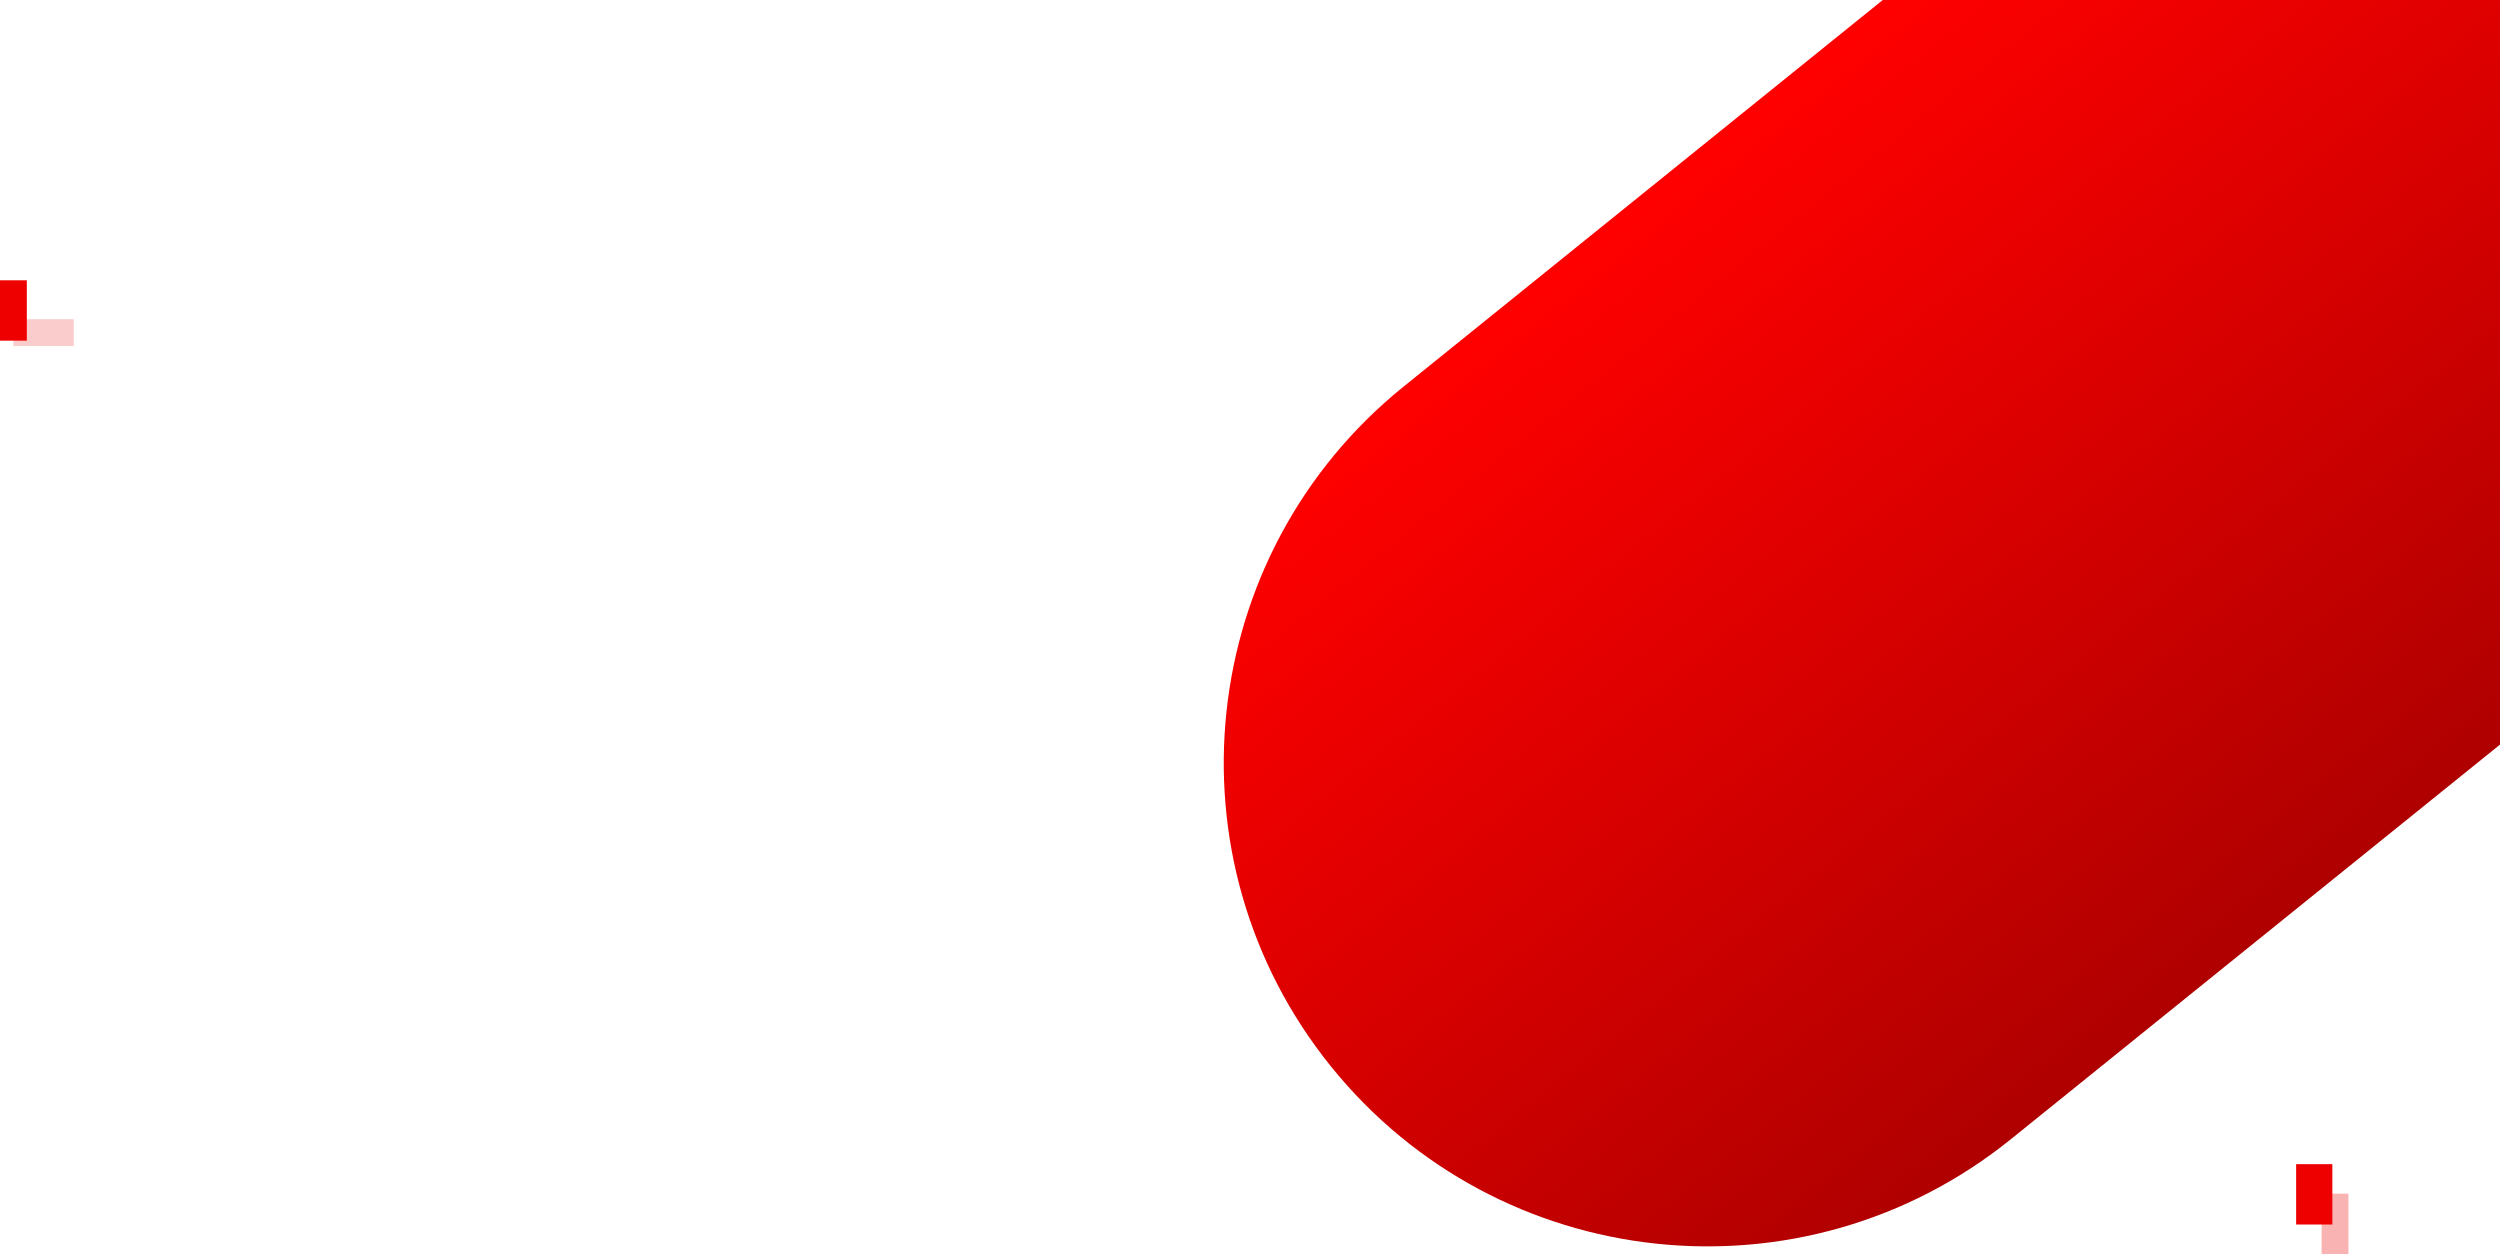
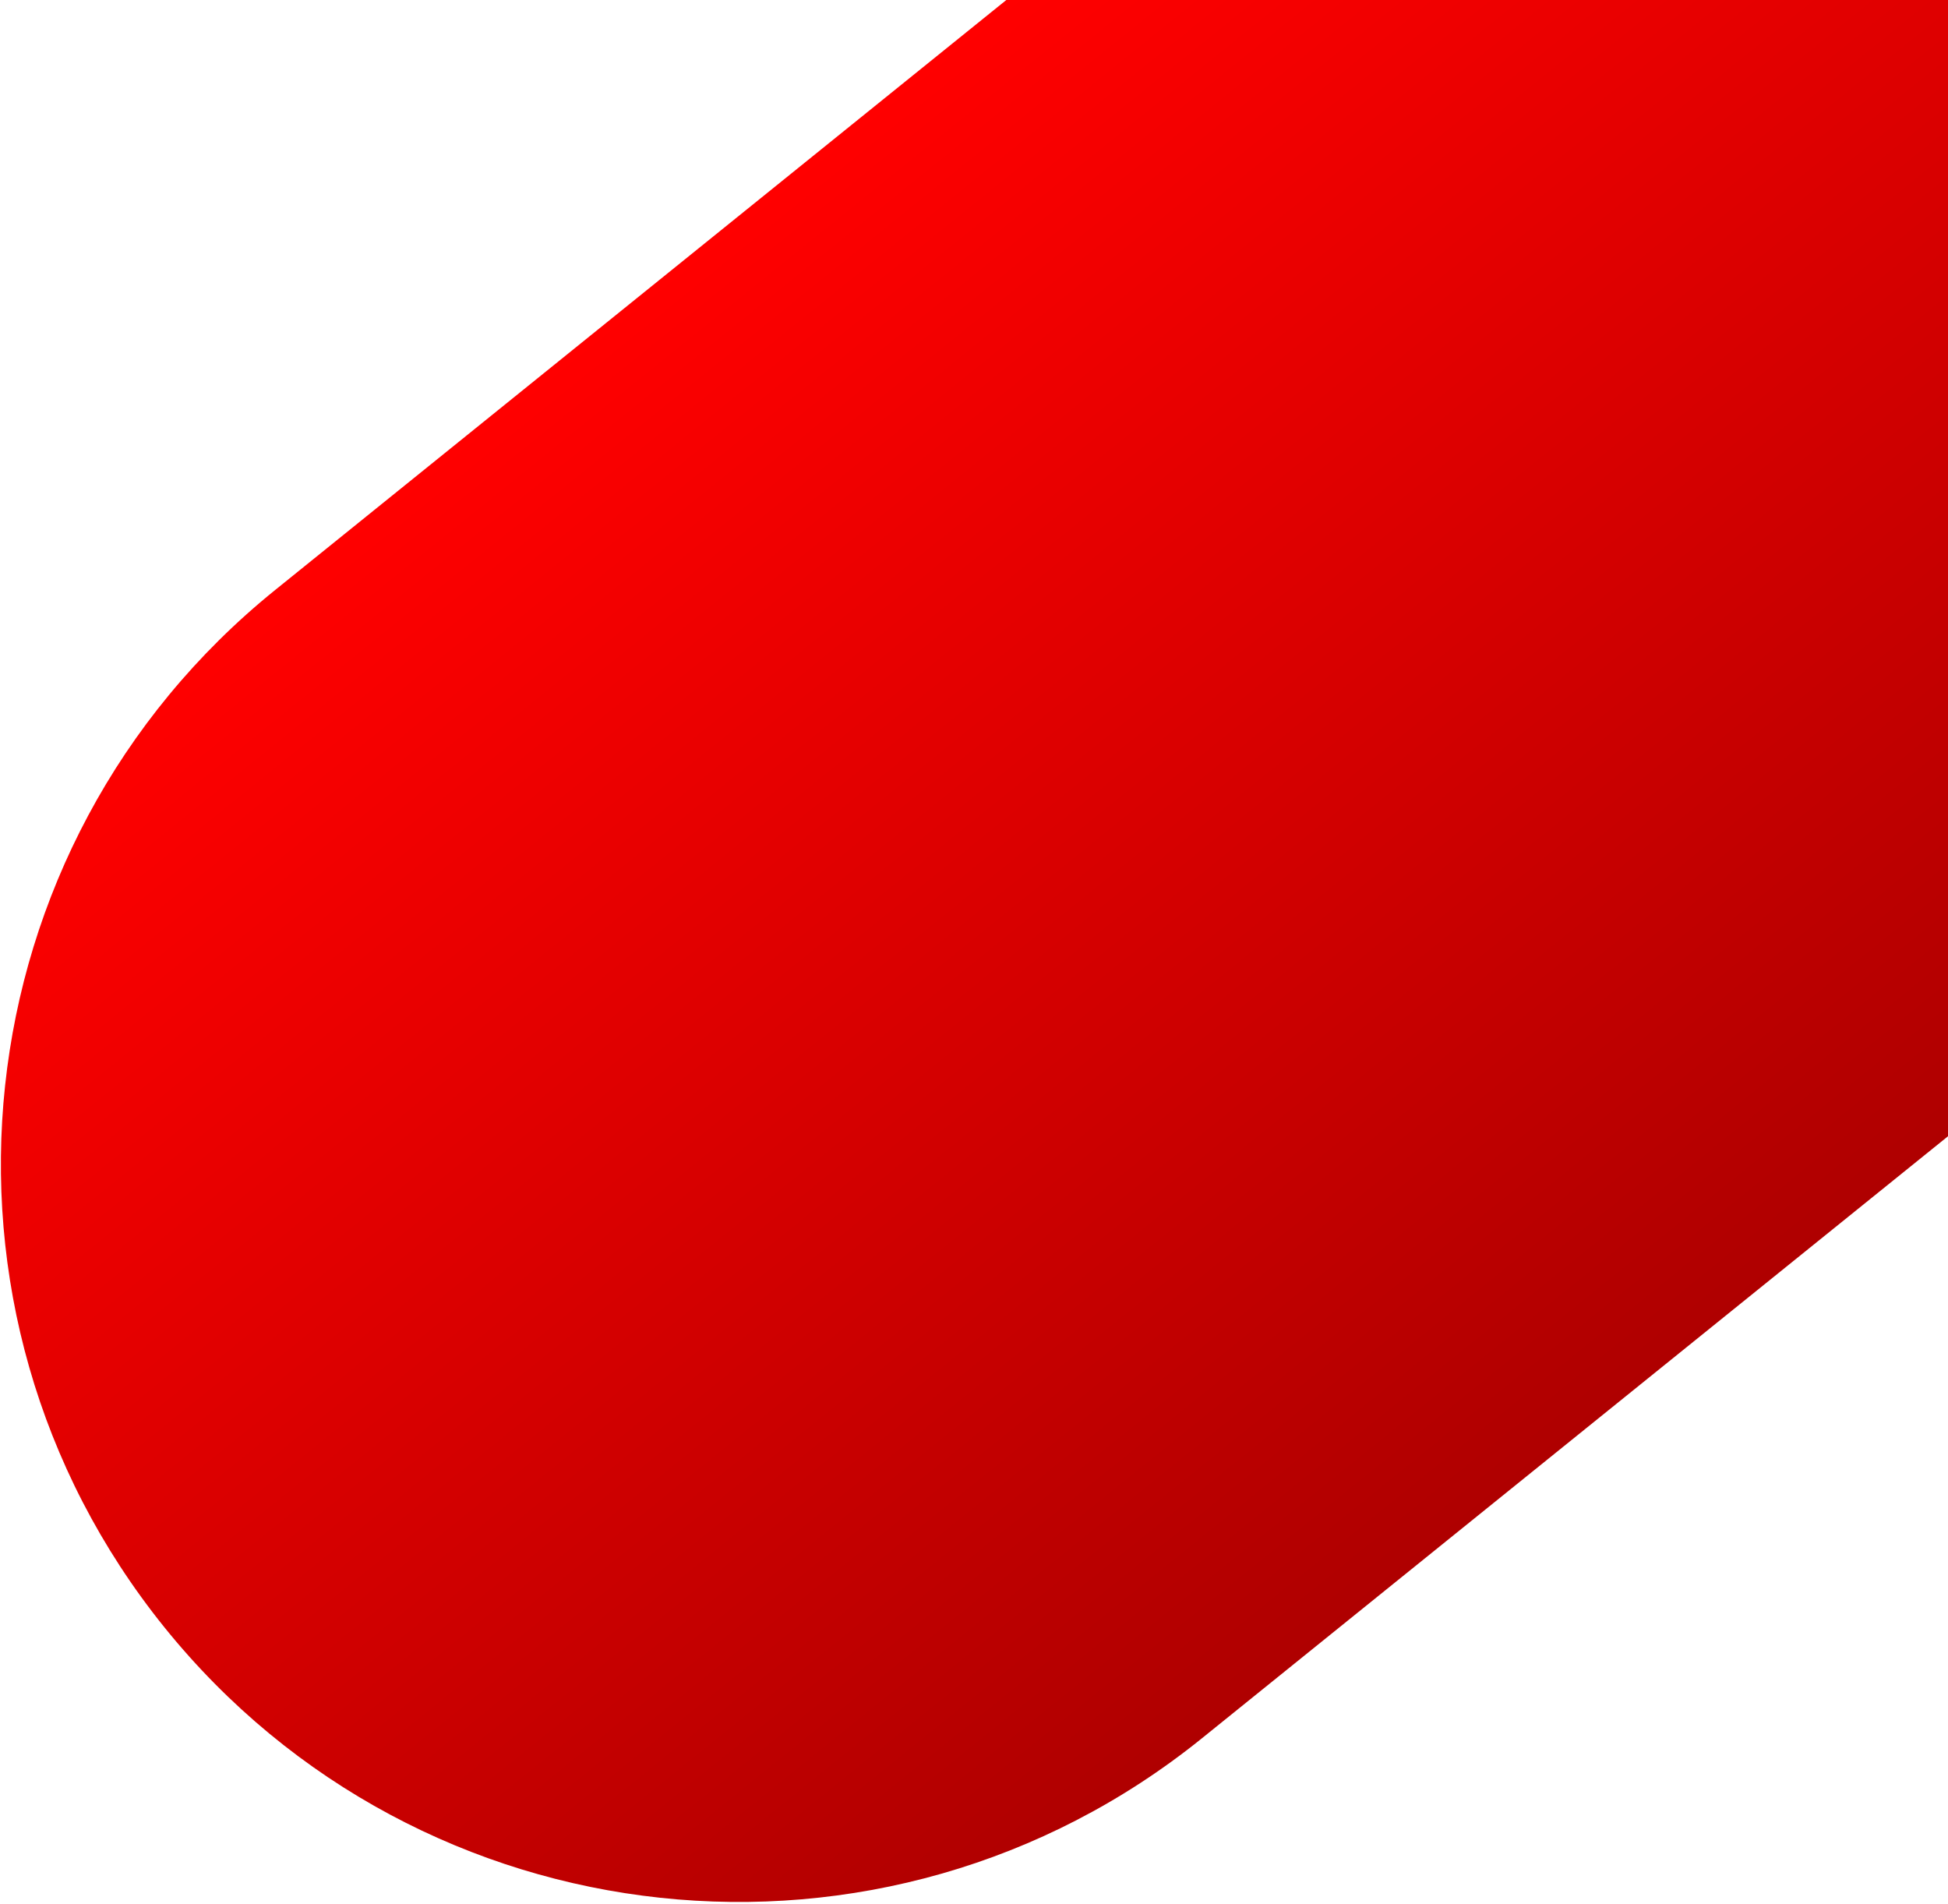
- <svg xmlns="http://www.w3.org/2000/svg" width="1864" height="935" viewBox="0 0 1864 935" fill="none">
-   <rect x="766" y="514.54" width="1219.71" height="721.053" rx="360.527" transform="rotate(-38.8947 766 514.54)" fill="url(#paint0_linear_0_1)" />
-   <rect y="209" width="20" height="45" fill="#EF0000" />
-   <rect x="10" y="238" width="45" height="20" fill="#EF0000" fill-opacity="0.2" />
-   <rect width="45" height="27" transform="matrix(0 -1 -1 0 1739 913)" fill="#EF0000" />
-   <rect x="1731" y="890" width="20" height="45" fill="#EF0000" fill-opacity="0.3" />
+ <svg xmlns="http://www.w3.org/2000/svg" width="952" height="930" viewBox="0 0 952 930" fill="none">
+   <rect x="-146" y="514.54" width="1219.71" height="721.053" rx="360.527" transform="rotate(-38.8947 -146 514.54)" fill="url(#paint0_linear_66_12)" />
  <defs>
-     <linearGradient id="paint0_linear_0_1" x1="1375.85" y1="514.54" x2="1375.85" y2="1235.59" gradientUnits="userSpaceOnUse">
+     <linearGradient id="paint0_linear_66_12" x1="463.853" y1="514.54" x2="463.853" y2="1235.59" gradientUnits="userSpaceOnUse">
      <stop stop-color="#FF0000" />
      <stop offset="1" stop-color="#AF0000" />
    </linearGradient>
  </defs>
</svg>
